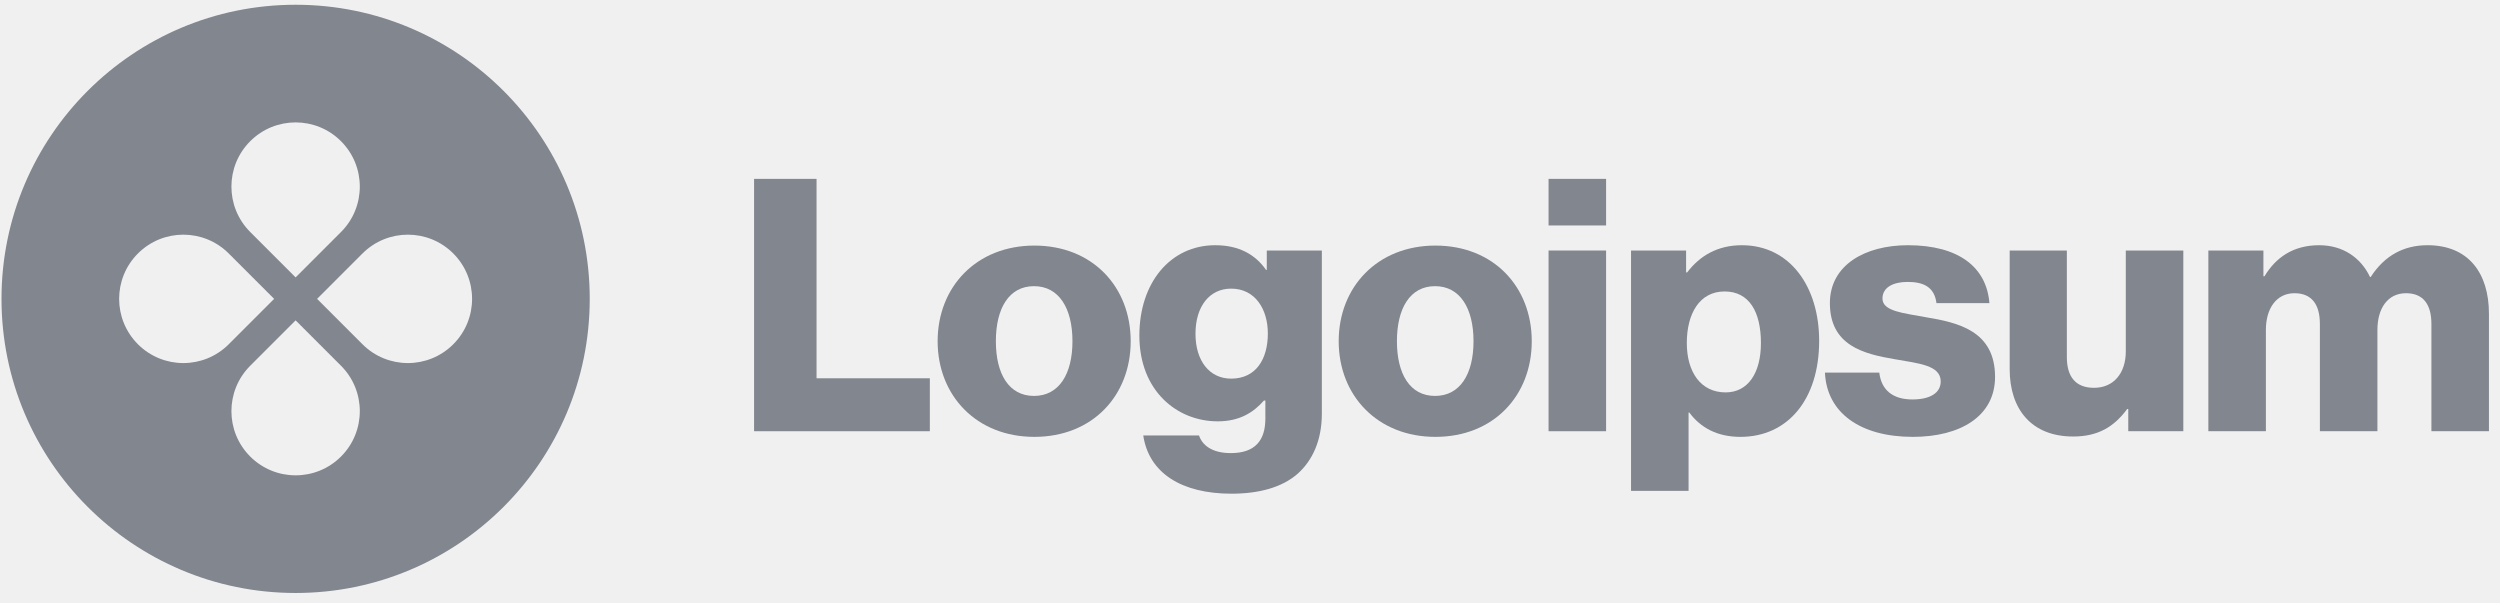
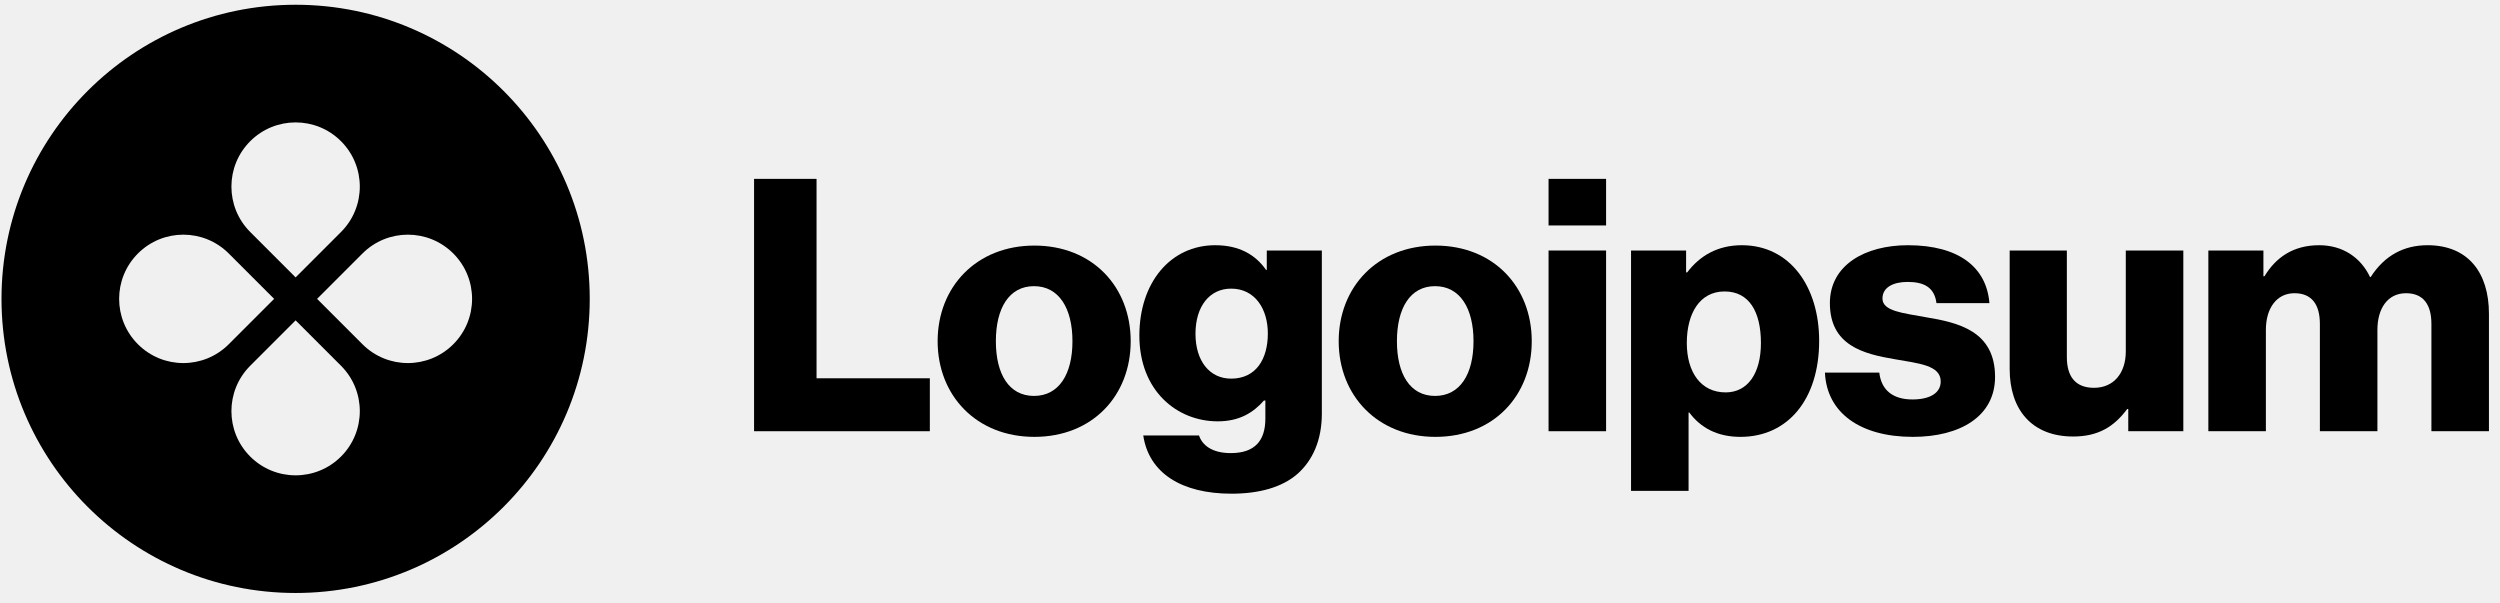
<svg xmlns="http://www.w3.org/2000/svg" width="170" height="41" viewBox="0 0 170 41" fill="none">
  <g clip-path="url(#clip0_1_1747)">
-     <path d="M51.277 29.323H63.229V25.723H55.525V12.163H51.277V29.323Z" fill="#82868E" />
-     <path d="M70.311 26.923C68.607 26.923 67.719 25.435 67.719 23.203C67.719 20.971 68.607 19.459 70.311 19.459C72.015 19.459 72.927 20.971 72.927 23.203C72.927 25.435 72.015 26.923 70.311 26.923ZM70.335 29.707C74.295 29.707 76.887 26.899 76.887 23.203C76.887 19.507 74.295 16.699 70.335 16.699C66.399 16.699 63.759 19.507 63.759 23.203C63.759 26.899 66.399 29.707 70.335 29.707Z" fill="#82868E" />
-     <path d="M83.741 33.571C85.565 33.571 87.173 33.163 88.253 32.203C89.237 31.315 89.885 29.971 89.885 28.123V17.035H86.141V18.355H86.093C85.373 17.323 84.269 16.675 82.637 16.675C79.589 16.675 77.477 19.219 77.477 22.819C77.477 26.587 80.045 28.651 82.805 28.651C84.293 28.651 85.229 28.051 85.949 27.235H86.045V28.459C86.045 29.947 85.349 30.811 83.693 30.811C82.397 30.811 81.749 30.259 81.533 29.611H77.741C78.125 32.179 80.357 33.571 83.741 33.571ZM83.717 25.747C82.253 25.747 81.293 24.547 81.293 22.699C81.293 20.827 82.253 19.627 83.717 19.627C85.349 19.627 86.213 21.019 86.213 22.675C86.213 24.403 85.421 25.747 83.717 25.747Z" fill="#82868E" />
-     <path d="M97.583 26.923C95.879 26.923 94.991 25.435 94.991 23.203C94.991 20.971 95.879 19.459 97.583 19.459C99.287 19.459 100.199 20.971 100.199 23.203C100.199 25.435 99.287 26.923 97.583 26.923ZM97.607 29.707C101.567 29.707 104.159 26.899 104.159 23.203C104.159 19.507 101.567 16.699 97.607 16.699C93.671 16.699 91.031 19.507 91.031 23.203C91.031 26.899 93.671 29.707 97.607 29.707Z" fill="#82868E" />
-     <path d="M105.302 29.323H109.214V17.035H105.302V29.323ZM105.302 15.331H109.214V12.163H105.302V15.331Z" fill="#82868E" />
-     <path d="M110.911 33.379H114.823V28.051H114.871C115.639 29.083 116.767 29.707 118.351 29.707C121.567 29.707 123.703 27.163 123.703 23.179C123.703 19.483 121.711 16.675 118.447 16.675C116.767 16.675 115.567 17.419 114.727 18.523H114.655V17.035H110.911V33.379ZM117.343 26.683C115.663 26.683 114.703 25.315 114.703 23.323C114.703 21.331 115.567 19.819 117.271 19.819C118.951 19.819 119.743 21.211 119.743 23.323C119.743 25.411 118.831 26.683 117.343 26.683Z" fill="#82868E" />
-     <path d="M130.072 29.707C133.288 29.707 135.664 28.315 135.664 25.627C135.664 22.483 133.12 21.931 130.96 21.571C129.4 21.283 128.008 21.163 128.008 20.299C128.008 19.531 128.752 19.171 129.712 19.171C130.792 19.171 131.536 19.507 131.68 20.611H135.28C135.088 18.187 133.216 16.675 129.736 16.675C126.832 16.675 124.432 18.019 124.432 20.611C124.432 23.491 126.712 24.067 128.848 24.427C130.48 24.715 131.968 24.835 131.968 25.939C131.968 26.731 131.224 27.163 130.048 27.163C128.752 27.163 127.936 26.563 127.792 25.339H124.096C124.216 28.051 126.472 29.707 130.072 29.707Z" fill="#82868E" />
-     <path d="M140.978 29.683C142.682 29.683 143.762 29.011 144.65 27.811H144.722V29.323H148.466V17.035H144.554V23.899C144.554 25.363 143.738 26.371 142.394 26.371C141.146 26.371 140.546 25.627 140.546 24.283V17.035H136.658V25.099C136.658 27.835 138.146 29.683 140.978 29.683Z" fill="#82868E" />
-     <path d="M150.168 29.323H154.08V22.435C154.08 20.971 154.8 19.939 156.024 19.939C157.2 19.939 157.752 20.707 157.752 22.027V29.323H161.664V22.435C161.664 20.971 162.36 19.939 163.608 19.939C164.784 19.939 165.336 20.707 165.336 22.027V29.323H169.248V21.331C169.248 18.571 167.856 16.675 165.072 16.675C163.488 16.675 162.168 17.347 161.208 18.835H161.16C160.536 17.515 159.312 16.675 157.704 16.675C155.928 16.675 154.752 17.515 153.984 18.787H153.912V17.035H150.168V29.323Z" fill="#82868E" />
-     <path fill-rule="evenodd" clip-rule="evenodd" d="M20.102 40.323C31.147 40.323 40.102 31.369 40.102 20.323C40.102 9.278 31.147 0.323 20.102 0.323C9.056 0.323 0.102 9.278 0.102 20.323C0.102 31.369 9.056 40.323 20.102 40.323ZM23.189 15.776C24.893 14.071 24.893 11.307 23.189 9.602C21.484 7.897 18.72 7.897 17.015 9.602C15.31 11.307 15.31 14.071 17.015 15.776L20.102 18.863L23.189 15.776ZM24.649 23.41C26.354 25.115 29.118 25.115 30.823 23.41C32.528 21.705 32.528 18.941 30.823 17.236C29.118 15.531 26.354 15.531 24.649 17.236L21.562 20.323L24.649 23.41ZM23.189 31.045C24.893 29.34 24.893 26.576 23.189 24.871L20.102 21.784L17.015 24.871C15.31 26.576 15.31 29.34 17.015 31.045C18.72 32.749 21.484 32.749 23.189 31.045ZM9.38 23.41C7.675 21.705 7.675 18.941 9.38 17.236C11.085 15.531 13.849 15.531 15.554 17.236L18.641 20.323L15.554 23.41C13.849 25.115 11.085 25.115 9.38 23.41Z" fill="#82868E" />
+     <path d="M51.277 29.323H63.229V25.723H55.525V12.163H51.277V29.323Z" fill="currentColor" />
+     <path d="M70.311 26.923C68.607 26.923 67.719 25.435 67.719 23.203C67.719 20.971 68.607 19.459 70.311 19.459C72.015 19.459 72.927 20.971 72.927 23.203C72.927 25.435 72.015 26.923 70.311 26.923ZM70.335 29.707C74.295 29.707 76.887 26.899 76.887 23.203C76.887 19.507 74.295 16.699 70.335 16.699C66.399 16.699 63.759 19.507 63.759 23.203C63.759 26.899 66.399 29.707 70.335 29.707Z" fill="currentColor" />
+     <path d="M83.741 33.571C85.565 33.571 87.173 33.163 88.253 32.203C89.237 31.315 89.885 29.971 89.885 28.123V17.035H86.141V18.355H86.093C85.373 17.323 84.269 16.675 82.637 16.675C79.589 16.675 77.477 19.219 77.477 22.819C77.477 26.587 80.045 28.651 82.805 28.651C84.293 28.651 85.229 28.051 85.949 27.235H86.045V28.459C86.045 29.947 85.349 30.811 83.693 30.811C82.397 30.811 81.749 30.259 81.533 29.611H77.741C78.125 32.179 80.357 33.571 83.741 33.571ZM83.717 25.747C82.253 25.747 81.293 24.547 81.293 22.699C81.293 20.827 82.253 19.627 83.717 19.627C85.349 19.627 86.213 21.019 86.213 22.675C86.213 24.403 85.421 25.747 83.717 25.747Z" fill="currentColor" />
+     <path d="M97.583 26.923C95.879 26.923 94.991 25.435 94.991 23.203C94.991 20.971 95.879 19.459 97.583 19.459C99.287 19.459 100.199 20.971 100.199 23.203C100.199 25.435 99.287 26.923 97.583 26.923ZM97.607 29.707C101.567 29.707 104.159 26.899 104.159 23.203C104.159 19.507 101.567 16.699 97.607 16.699C93.671 16.699 91.031 19.507 91.031 23.203C91.031 26.899 93.671 29.707 97.607 29.707Z" fill="currentColor" />
+     <path d="M105.302 29.323H109.214V17.035H105.302V29.323ZM105.302 15.331H109.214V12.163H105.302V15.331Z" fill="currentColor" />
+     <path d="M110.911 33.379H114.823V28.051H114.871C115.639 29.083 116.767 29.707 118.351 29.707C121.567 29.707 123.703 27.163 123.703 23.179C123.703 19.483 121.711 16.675 118.447 16.675C116.767 16.675 115.567 17.419 114.727 18.523H114.655V17.035H110.911V33.379ZM117.343 26.683C115.663 26.683 114.703 25.315 114.703 23.323C114.703 21.331 115.567 19.819 117.271 19.819C118.951 19.819 119.743 21.211 119.743 23.323C119.743 25.411 118.831 26.683 117.343 26.683Z" fill="currentColor" />
+     <path d="M130.072 29.707C133.288 29.707 135.664 28.315 135.664 25.627C135.664 22.483 133.12 21.931 130.96 21.571C129.4 21.283 128.008 21.163 128.008 20.299C128.008 19.531 128.752 19.171 129.712 19.171C130.792 19.171 131.536 19.507 131.68 20.611H135.28C135.088 18.187 133.216 16.675 129.736 16.675C126.832 16.675 124.432 18.019 124.432 20.611C124.432 23.491 126.712 24.067 128.848 24.427C130.48 24.715 131.968 24.835 131.968 25.939C131.968 26.731 131.224 27.163 130.048 27.163C128.752 27.163 127.936 26.563 127.792 25.339H124.096C124.216 28.051 126.472 29.707 130.072 29.707Z" fill="currentColor" />
+     <path d="M140.978 29.683C142.682 29.683 143.762 29.011 144.65 27.811H144.722V29.323H148.466V17.035H144.554V23.899C144.554 25.363 143.738 26.371 142.394 26.371C141.146 26.371 140.546 25.627 140.546 24.283V17.035H136.658V25.099C136.658 27.835 138.146 29.683 140.978 29.683Z" fill="currentColor" />
+     <path d="M150.168 29.323H154.08V22.435C154.08 20.971 154.8 19.939 156.024 19.939C157.2 19.939 157.752 20.707 157.752 22.027V29.323H161.664V22.435C161.664 20.971 162.36 19.939 163.608 19.939C164.784 19.939 165.336 20.707 165.336 22.027V29.323H169.248V21.331C169.248 18.571 167.856 16.675 165.072 16.675C163.488 16.675 162.168 17.347 161.208 18.835H161.16C160.536 17.515 159.312 16.675 157.704 16.675C155.928 16.675 154.752 17.515 153.984 18.787H153.912V17.035H150.168V29.323Z" fill="currentColor" />
+     <path fill-rule="evenodd" clip-rule="evenodd" d="M20.102 40.323C31.147 40.323 40.102 31.369 40.102 20.323C40.102 9.278 31.147 0.323 20.102 0.323C9.056 0.323 0.102 9.278 0.102 20.323C0.102 31.369 9.056 40.323 20.102 40.323ZM23.189 15.776C24.893 14.071 24.893 11.307 23.189 9.602C21.484 7.897 18.72 7.897 17.015 9.602C15.31 11.307 15.31 14.071 17.015 15.776L20.102 18.863L23.189 15.776ZM24.649 23.41C26.354 25.115 29.118 25.115 30.823 23.41C32.528 21.705 32.528 18.941 30.823 17.236C29.118 15.531 26.354 15.531 24.649 17.236L21.562 20.323L24.649 23.41ZM23.189 31.045C24.893 29.34 24.893 26.576 23.189 24.871L20.102 21.784L17.015 24.871C15.31 26.576 15.31 29.34 17.015 31.045C18.72 32.749 21.484 32.749 23.189 31.045ZM9.38 23.41C7.675 21.705 7.675 18.941 9.38 17.236C11.085 15.531 13.849 15.531 15.554 17.236L18.641 20.323L15.554 23.41C13.849 25.115 11.085 25.115 9.38 23.41Z" fill="currentColor" />
  </g>
  <defs>
    <clipPath id="clip0_1_1747">
      <rect width="170" height="41" fill="white" />
    </clipPath>
  </defs>
</svg>
